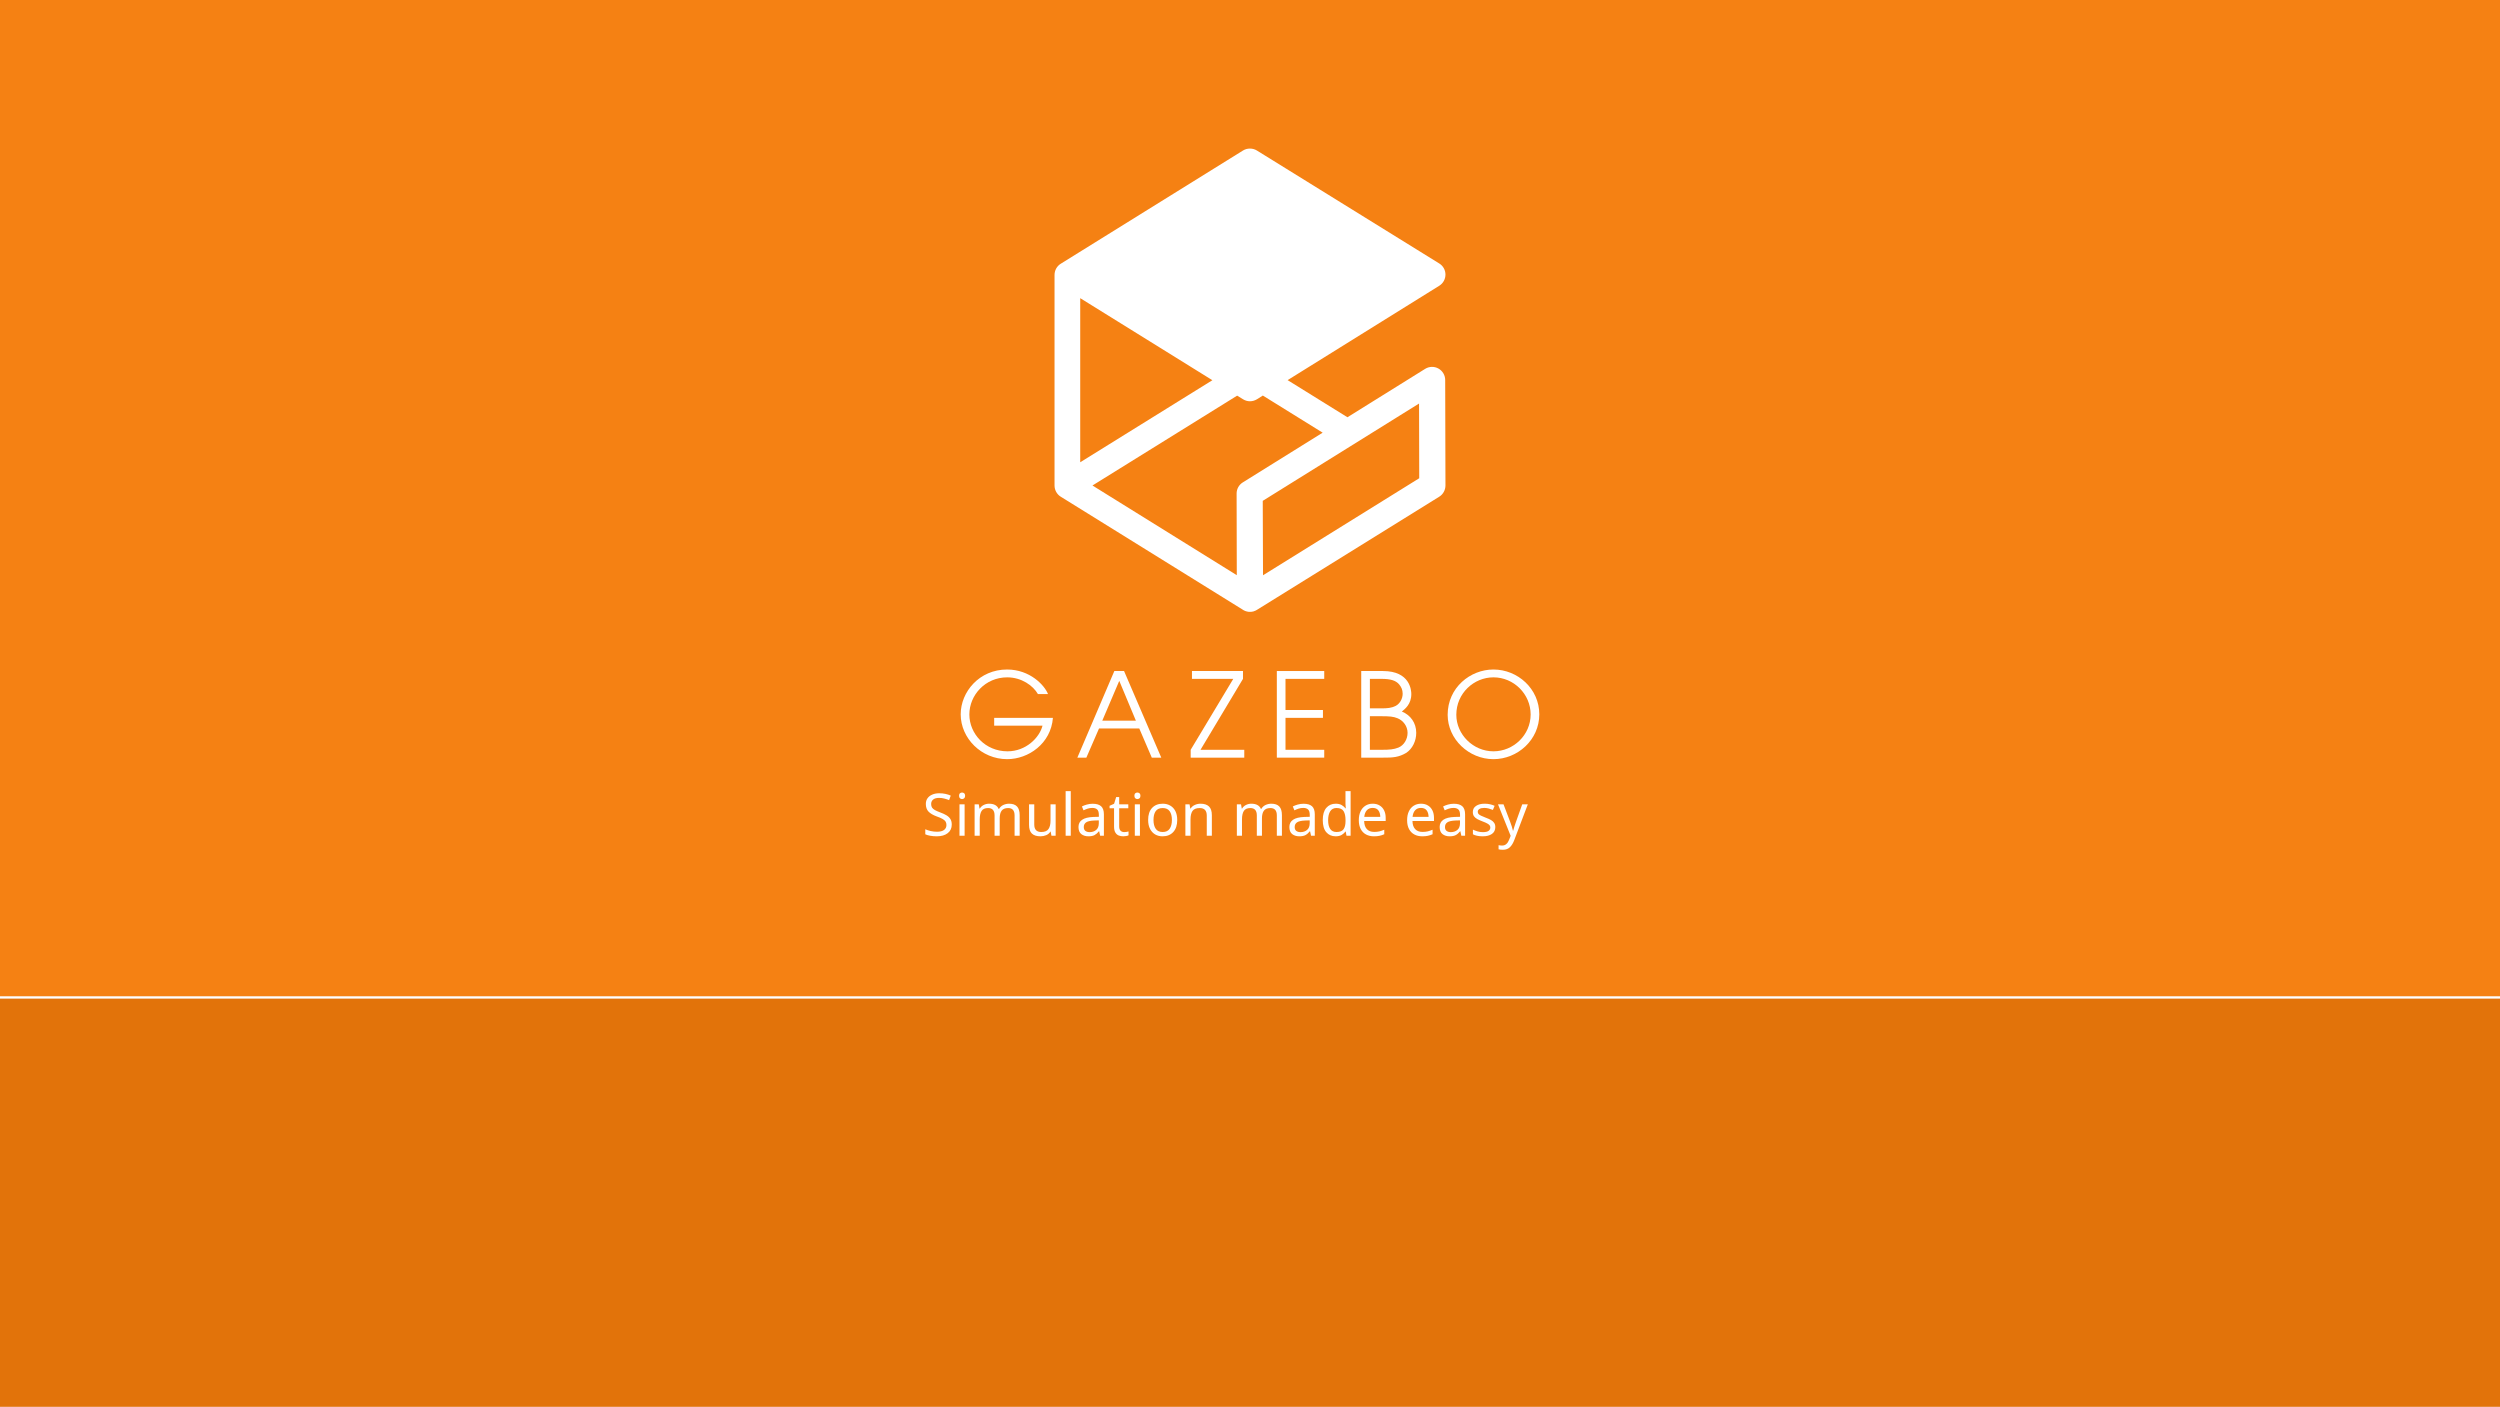
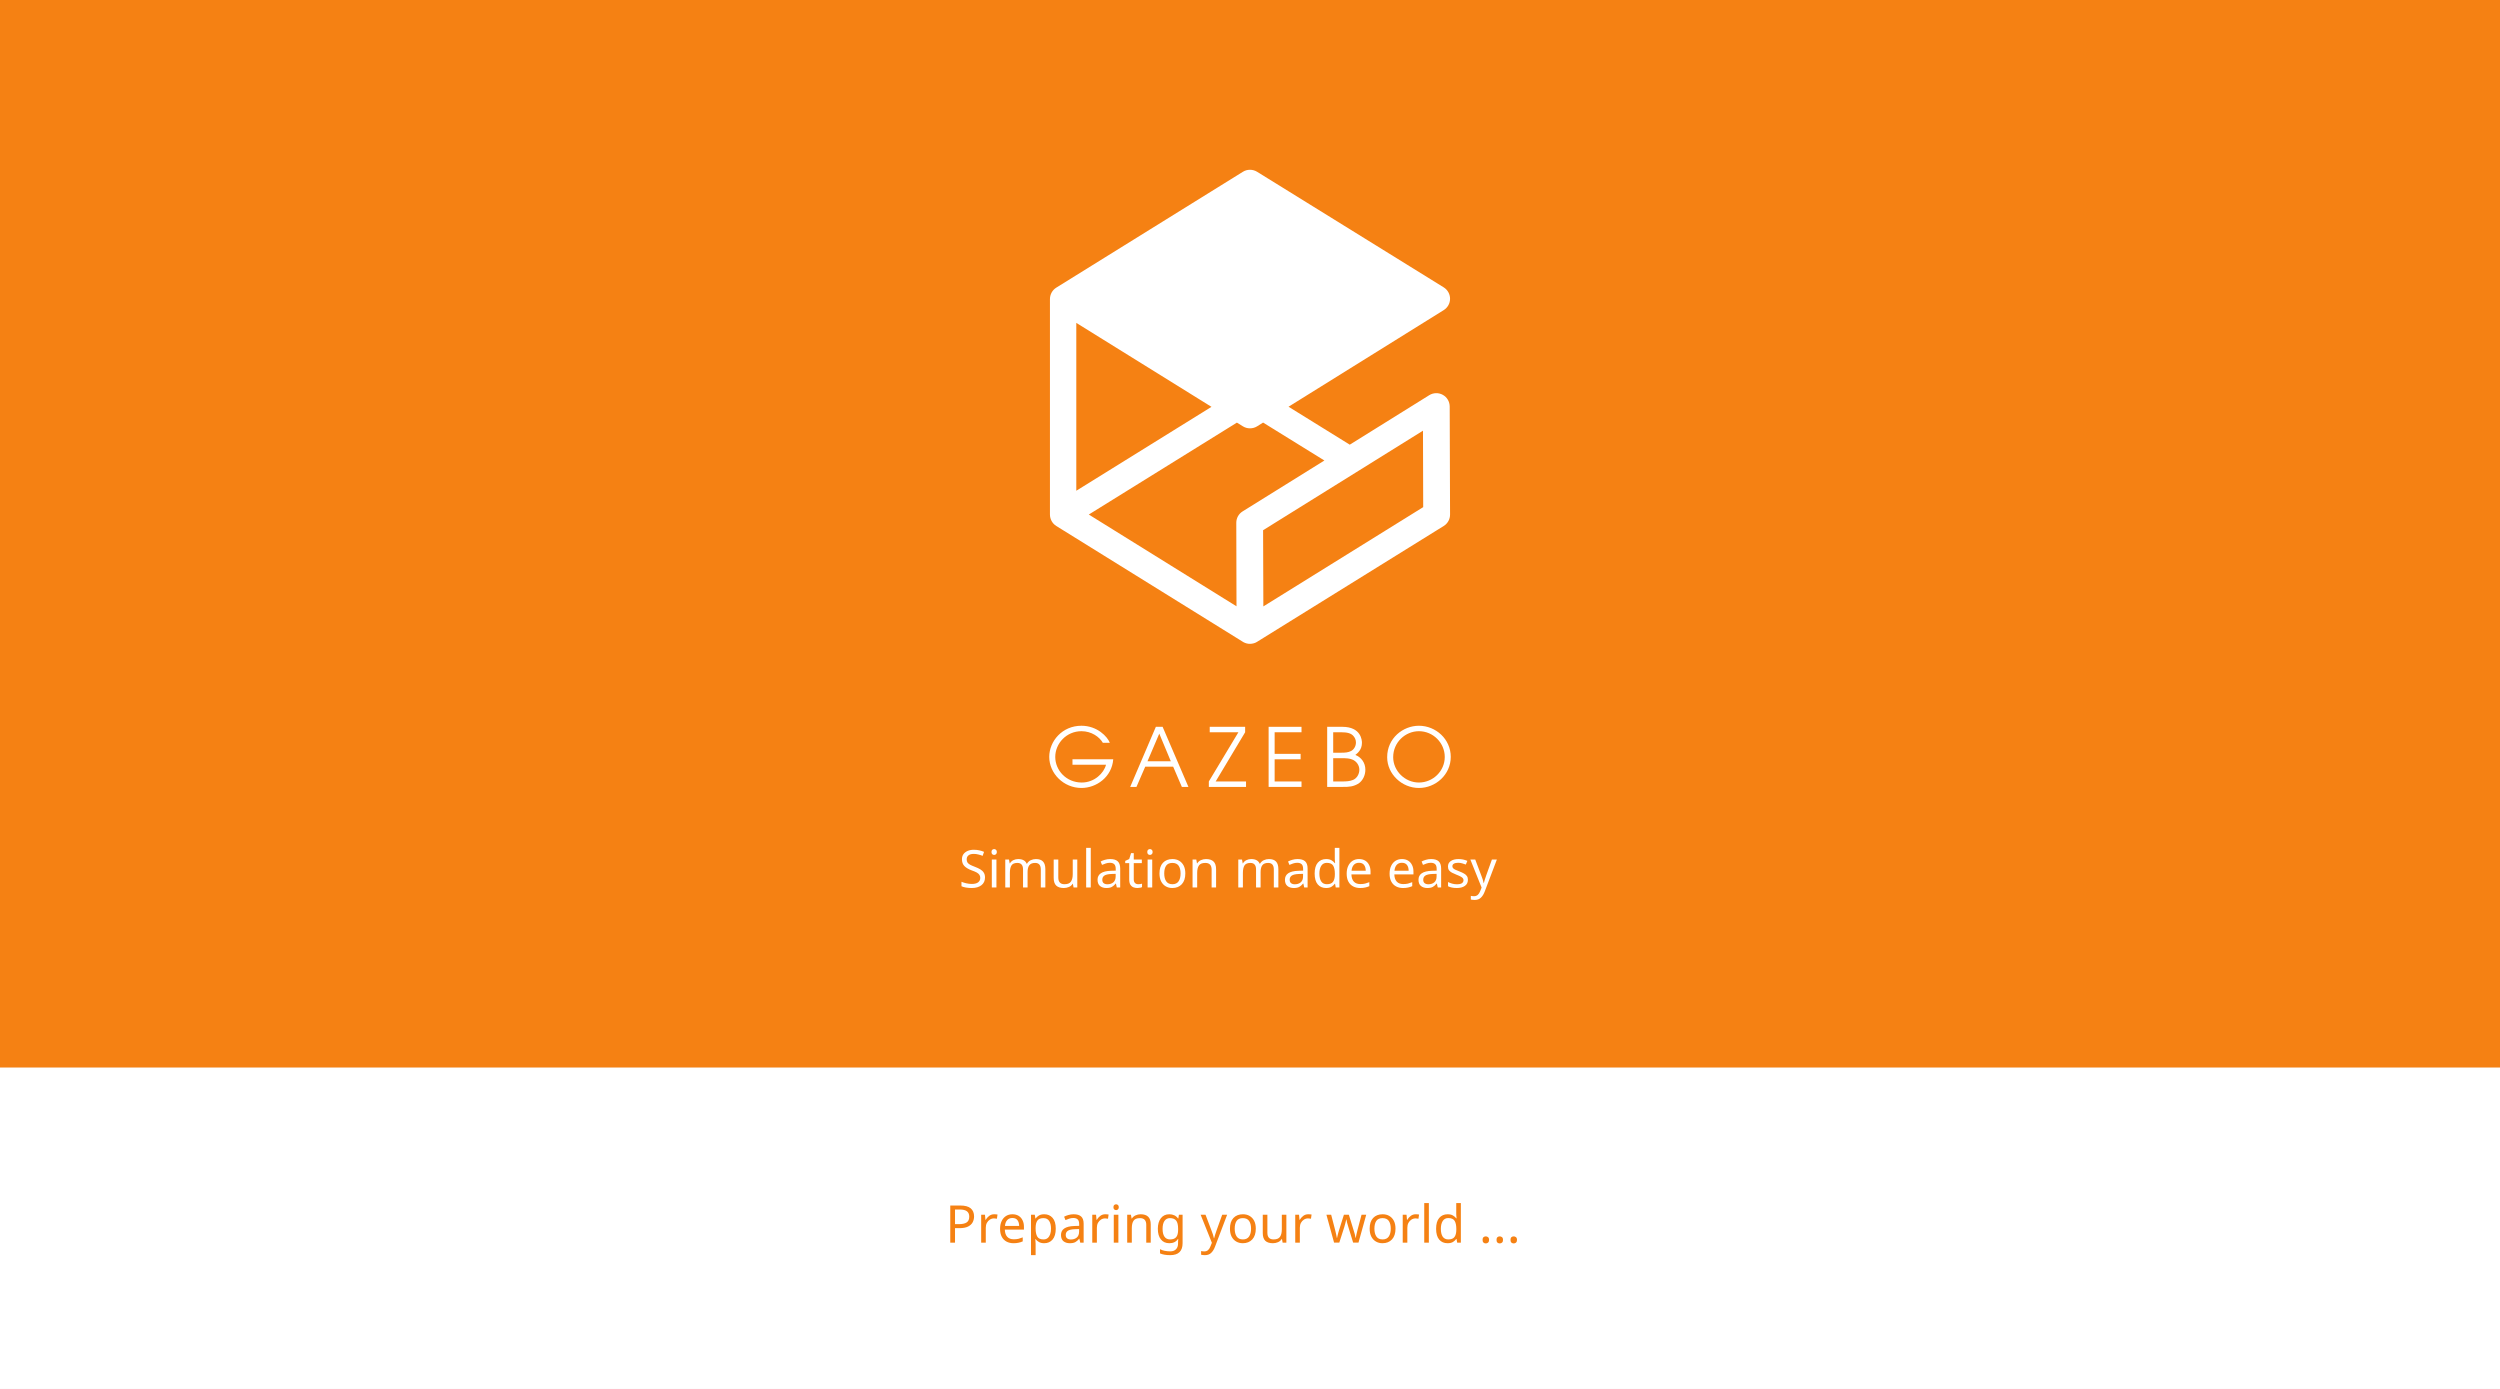
- <svg xmlns="http://www.w3.org/2000/svg" width="853" height="480" id="svg3912" version="1.1">
-   <defs id="defs3914">
-     <clipPath id="clipPath3111">
-       <path d="m 0,0 5286.98,0 0,1276 L 0,1276 0,0 z" id="path3113" />
-     </clipPath>
-   </defs>
-   <g id="layer1" transform="translate(0,-572.3622)">
-     <rect style="fill:#f58113;fill-opacity:1;stroke:none" id="rect4025" width="853" height="340" x="0" y="572.362" />
-     <g id="g4762" transform="translate(0,10.00001)">
-       <g transform="matrix(1.854987,0,0,1.854987,307.6023,-504.7815)" id="g4682">
-         <path style="fill:#ffffff;fill-opacity:1;fill-rule:nonzero;stroke:none" d="m 64.088,602.612 c -0.44,2.4e-4 -0.88,0.11 -1.269,0.351 l -33.541,20.836 c -0.708,0.438 -1.135,1.22 -1.135,2.054 l 0,38.734 c 0,0.834 0.427,1.613 1.135,2.054 l 33.541,20.819 c 0.016,0.01 0.034,0.024 0.05,0.033 0.018,0.01 0.031,0.022 0.05,0.033 0.038,0.02 0.077,0.031 0.117,0.05 0.039,0.02 0.076,0.049 0.117,0.067 0.063,0.025 0.136,0.048 0.2,0.067 0.038,0.013 0.078,0.024 0.117,0.033 0.072,0.022 0.144,0.036 0.217,0.05 0.031,0.006 0.052,0.015 0.083,0.017 0.105,0.016 0.212,0.017 0.317,0.017 0.219,0 0.439,-0.025 0.651,-0.084 0.002,-0.002 0.017,0 0.017,0 0.082,-0.022 0.154,-0.069 0.234,-0.1 0.024,-0.01 0.043,-0.007 0.067,-0.017 0.067,-0.029 0.136,-0.065 0.2,-0.1 0.035,-0.019 0.065,-0.047 0.1,-0.067 l 0.017,0 0.05,-0.033 33.491,-20.786 c 0.711,-0.442 1.137,-1.233 1.135,-2.07 l -0.05,-19.4 c -0.002,-0.872 -0.486,-1.681 -1.252,-2.104 -0.764,-0.424 -1.696,-0.395 -2.438,0.067 l -14.291,8.899 -11.002,-6.828 27.898,-17.363 c 0.708,-0.44 1.135,-1.219 1.135,-2.054 -0.002,-0.832 -0.427,-1.599 -1.135,-2.037 l -33.558,-20.786 c -0.389,-0.241 -0.828,-0.351 -1.269,-0.351 z m -31.221,27.514 24.309,15.093 -24.309,15.093 0,-30.186 z m 33.591,17.914 11.002,6.828 -14.692,9.149 c -0.709,0.44 -1.139,1.216 -1.135,2.054 l 0.033,15.009 -26.546,-16.495 26.613,-16.529 1.085,0.668 c 0.389,0.241 0.827,0.367 1.269,0.367 0.441,0 0.896,-0.125 1.286,-0.367 l 1.085,-0.685 z m 28.733,1.469 0.033,13.74 -28.733,17.848 -0.05,-13.69 28.75,-17.898 z" id="path3024" />
-         <path style="fill:#ffffff;fill-opacity:1;fill-rule:nonzero;stroke:none" id="path3028" d="M 35.115,625.849 64.093,643.843 93.071,625.796 64.096,607.853 35.115,625.849" />
-       </g>
-       <g transform="matrix(0.7536282,0,0,0.7536282,237.9185,319.8392)" id="g4673">
-         <path style="fill:#ffffff;fill-opacity:1;fill-rule:nonzero;stroke:none" id="path3030" d="m 161.006,646.807 c -0.9,11.657 -11.072,18.704 -20.718,18.704 -11.71,0 -21.036,-9.483 -21.036,-20.295 0,-10.172 8.426,-20.294 20.984,-20.294 10.385,0 17.008,7.154 18.546,11.128 l -4.557,0 c -2.225,-3.868 -7.42,-7.577 -13.937,-7.577 -9.908,0 -17.115,8.055 -17.115,16.799 0,8.741 7.207,16.691 17.275,16.691 8.318,0 14.465,-6.147 15.842,-11.606 l -21.883,0 0,-3.549 26.599,0" />
-         <g id="g4666">
-           <path d="m 183.357,648.078 15.208,0 -7.524,-18.016 -7.683,18.016 z m 5.457,-22.466 4.398,0 16.849,39.21 -4.293,0 -5.666,-13.193 -18.229,0 -5.723,13.193 -4.081,0 16.744,-39.21" id="path3032" style="fill:#ffffff;fill-opacity:1;fill-rule:nonzero;stroke:none" />
-           <path d="m 223.374,661.271 19.287,-32.111 -18.704,0 0,-3.549 23.1,0 0,3.549 -19.234,32.111 19.818,0 0,3.551 -24.267,0 0,-3.551" id="path3034" style="fill:#ffffff;fill-opacity:1;fill-rule:nonzero;stroke:none" />
-           <path d="m 262.379,625.612 21.461,0 0,3.549 -17.538,0 0,14.097 16.955,0 0,3.549 -16.955,0 0,14.465 17.538,0 0,3.551 -21.461,0 0,-39.21" id="path3036" style="fill:#ffffff;fill-opacity:1;fill-rule:nonzero;stroke:none" />
-           <path d="m 304.512,661.271 5.51,0 c 3.287,0 5.301,-0.159 7.417,-1.006 2.438,-1.006 4.134,-3.708 4.134,-6.676 0,-3.021 -2.013,-5.617 -4.608,-6.624 -1.857,-0.742 -3.445,-0.9 -7.633,-0.9 l -4.82,0 0,15.206 z m 0,-18.757 4.925,0 c 3.077,0 4.824,-0.159 6.734,-1.111 1.853,-0.955 3.177,-3.177 3.177,-5.512 0,-1.801 -0.638,-3.072 -1.642,-4.293 -1.535,-1.747 -3.923,-2.438 -7.949,-2.438 l -5.245,0 0,13.353 z m -3.923,-16.902 9.854,0 c 12.346,0 12.824,8.847 12.824,10.438 0,4.611 -2.914,6.781 -4.287,7.894 3.915,1.589 6.514,5.14 6.514,9.646 0,3.763 -1.748,7.206 -4.504,9.061 -3.339,1.958 -5.937,2.224 -10.546,2.172 l -9.854,0 0,-39.21" id="path3038" style="fill:#ffffff;fill-opacity:1;fill-rule:nonzero;stroke:none" />
-           <path d="m 360.441,661.962 c 9.06,0 16.849,-7.366 16.849,-16.691 0,-9.168 -7.576,-16.799 -16.849,-16.799 -8.85,0 -16.8,7.207 -16.8,16.957 0,8.953 7.685,16.532 16.8,16.532 z m 0,-37.04 c 11.019,0 20.77,8.743 20.77,20.294 0,11.551 -9.802,20.295 -20.77,20.295 -11.129,0 -20.72,-9.063 -20.72,-20.082 0,-12.348 10.278,-20.507 20.72,-20.507" id="path3040" style="fill:#ffffff;fill-opacity:1;fill-rule:nonzero;stroke:none" />
-         </g>
-       </g>
-       <text id="text4699" y="847.508" x="314.693" style="font-size:40px;font-style:normal;font-weight:normal;line-height:125%;letter-spacing:0px;word-spacing:0px;fill:#000000;fill-opacity:1;stroke:none;font-family:Sans" xml:space="preserve">
-         <tspan style="font-size:20px;fill:#ffffff" y="847.508" x="314.693" id="tspan4701">Simulation made easy</tspan>
-       </text>
+ <svg xmlns="http://www.w3.org/2000/svg" version="1.1" width="576" height="320" viewBox="0 0 576 320" id="v1" xml:space="preserve">
+   <rect width="576" height="246" x="0" y="0" id="rect3" style="fill:#f58113" />
+   <defs id="defs6" />
+   <rect width="576" height="74" x="0" y="246" id="rect21" style="fill:#ffffff" />
+   <g id="g105" transform="translate(0,-0.5)">
+     <g transform="translate(142,-104)" id="g5041_4_">
+       <path d="m 145.994,143.617 c -0.564,0.001 -1.125,0.149 -1.623,0.459 l -43.006,26.697 c -0.907,0.562 -1.458,1.566 -1.458,2.636 v 49.641 c 0,1.07 0.551,2.07 1.458,2.636 l 43.006,26.696 c 0.02,0.012 0.038,0.022 0.059,0.036 0.022,0.013 0.047,0.032 0.069,0.047 0.051,0.026 0.104,0.035 0.153,0.06 0.052,0.025 0.103,0.062 0.153,0.082 0.08,0.034 0.165,0.057 0.247,0.082 0.049,0.016 0.093,0.034 0.142,0.048 0.093,0.024 0.188,0.041 0.282,0.058 0.041,0.006 0.077,0.019 0.117,0.024 0.136,0.018 0.266,0.022 0.4,0.022 0.282,0 0.562,-0.038 0.835,-0.117 h 0.014 c 0.104,-0.028 0.201,-0.063 0.305,-0.105 0.031,-0.012 0.062,-0.022 0.094,-0.035 0.085,-0.038 0.163,-0.084 0.248,-0.13 0.045,-0.025 0.096,-0.045 0.141,-0.071 l 0.082,-0.059 42.923,-26.638 c 0.911,-0.566 1.463,-1.562 1.458,-2.636 l -0.082,-24.885 c -0.003,-1.121 -0.606,-2.152 -1.588,-2.694 -0.979,-0.544 -2.177,-0.51 -3.129,0.082 l -18.308,11.401 -14.109,-8.742 35.758,-22.262 c 0.908,-0.564 1.46,-1.556 1.458,-2.624 0,-1.068 -0.562,-2.062 -1.47,-2.624 L 147.63,144.076 c -0.499,-0.308 -1.071,-0.46 -1.636,-0.459 z m -40.015,35.275 31.144,19.344 -31.144,19.331 v -38.675 l 0,0 z m 43.039,22.967 14.121,8.742 -18.85,11.73 c -0.91,0.565 -1.451,1.554 -1.448,2.623 l 0.048,19.238 -34.029,-21.142 34.122,-21.179 1.389,0.859 c 0.499,0.309 1.059,0.458 1.623,0.458 0.566,0 1.135,-0.146 1.636,-0.458 l 1.388,-0.871 0,0 z m 36.838,1.871 0.049,17.613 -36.828,22.873 -0.06,-17.555 36.839,-22.931 z" id="path3226_4_" style="fill:#ffffff" />
+       <path d="m 108.855,173.403 37.142,23.062 37.145,-23.13 -37.14,-22.998 -37.147,23.066" id="path3230_4_" style="fill:#ffffff" />
    </g>
-     <rect style="fill:#e2730a;fill-opacity:1;stroke:none" id="rect4025-3" width="853" height="140.062" x="0" y="912.3" />
-     <rect style="fill:#ffffff;fill-opacity:1;stroke:none" id="rect4025-3-0" width="853" height="0.787" x="0" y="912.3" />
+     <g transform="matrix(0,-1,1,0,571.0924,47.55804)" id="g4514_4_">
+       <path d="m -127.884,-314.602 c -4.116,-0.317 -6.606,-3.91 -6.606,-7.316 0,-4.135 3.35,-7.429 7.168,-7.429 3.593,0 7.168,2.976 7.168,7.41 0,3.669 -2.527,6.008 -3.932,6.55 v -1.61 c 1.366,-0.785 2.677,-2.619 2.677,-4.921 0,-3.499 -2.846,-6.044 -5.933,-6.044 -3.088,0 -5.894,2.545 -5.894,6.101 0,2.938 2.169,5.107 4.097,5.595 v -7.729 h 1.255 v 9.393" id="path3232_4_" style="fill:#ffffff" />
+       <path d="m -128.334,-306.709 v 5.371 l 6.362,-2.657 -6.362,-2.714 z m 7.934,1.927 v 1.554 l -13.847,5.95 v -1.516 l 4.658,-2.002 v -6.437 l -4.658,-2.021 v -1.441 l 13.847,5.913" id="path3234_4_" style="fill:#ffffff" />
+       <path d="m -132.993,-292.578 11.339,6.812 v -6.606 h 1.254 v 8.159 h -1.254 l -11.339,-6.792 v 6.997 h -1.254 v -8.569 h 1.254" id="path3236_4_" style="fill:#ffffff" />
+       <path d="m -120.4,-278.802 v 7.579 h -1.254 v -6.193 h -4.976 v 5.987 h -1.255 v -5.987 h -5.108 v 6.193 h -1.254 v -7.579 h 13.847" id="path3238_4_" style="fill:#ffffff" />
+       <path d="m -132.993,-263.923 v 1.945 c 0,1.163 0.057,1.872 0.355,2.619 0.354,0.861 1.309,1.46 2.358,1.46 1.066,0 1.983,-0.711 2.338,-1.625 0.263,-0.658 0.317,-1.219 0.317,-2.695 v -1.704 h -5.368 z m 6.625,0 v 1.741 c 0,1.084 0.057,1.7 0.393,2.376 0.336,0.654 1.121,1.122 1.946,1.122 0.637,0 1.083,-0.224 1.515,-0.58 0.617,-0.542 0.86,-1.386 0.86,-2.807 v -1.853 h -4.714 l 0,10e-4 z m 5.968,-1.386 v 3.481 c 0,4.359 -3.124,4.528 -3.687,4.528 -1.628,0 -2.395,-1.03 -2.788,-1.515 -0.561,1.383 -1.815,2.301 -3.404,2.301 -1.329,0 -2.546,-0.618 -3.201,-1.591 -0.692,-1.178 -0.784,-2.098 -0.767,-3.724 v -3.481 h 13.847" id="path3240_4_" style="fill:#ffffff" />
+       <path d="m -133.236,-244.172 c 0,3.2 2.601,5.952 5.894,5.952 3.237,0 5.933,-2.677 5.933,-5.952 0,-3.124 -2.546,-5.932 -5.988,-5.932 -3.161,0 -5.839,2.713 -5.839,5.932 z m 13.081,0 c 0,3.892 -3.088,7.335 -7.168,7.335 -4.08,0 -7.168,-3.462 -7.168,-7.335 0,-3.931 3.201,-7.317 7.093,-7.317 4.361,-0.001 7.243,3.63 7.243,7.317" id="path3242_4_" style="fill:#ffffff" />
+     </g>
  </g>
+   <text xml:space="preserve" style="font-size:40px;font-style:normal;font-weight:normal;line-height:125%;letter-spacing:0px;word-spacing:0px;fill:#f58113;fill-opacity:1;stroke:none;font-family:Sans" x="217.784" y="286.311" id="text3035">
+     <tspan id="tspan3037" x="217.784" y="286.311" style="font-size:12px">Preparing your world ...</tspan>
+   </text>
+   <text xml:space="preserve" style="font-size:40px;font-style:normal;font-weight:normal;line-height:125%;letter-spacing:0px;word-spacing:0px;fill:#ffffff;fill-opacity:1;stroke:none;font-family:Sans" x="220.916" y="204.472" id="text3035-9">
+     <tspan id="tspan3037-2" x="220.916" y="204.472" style="font-size:12px;fill:#ffffff">Simulation made easy</tspan>
+   </text>
</svg>
